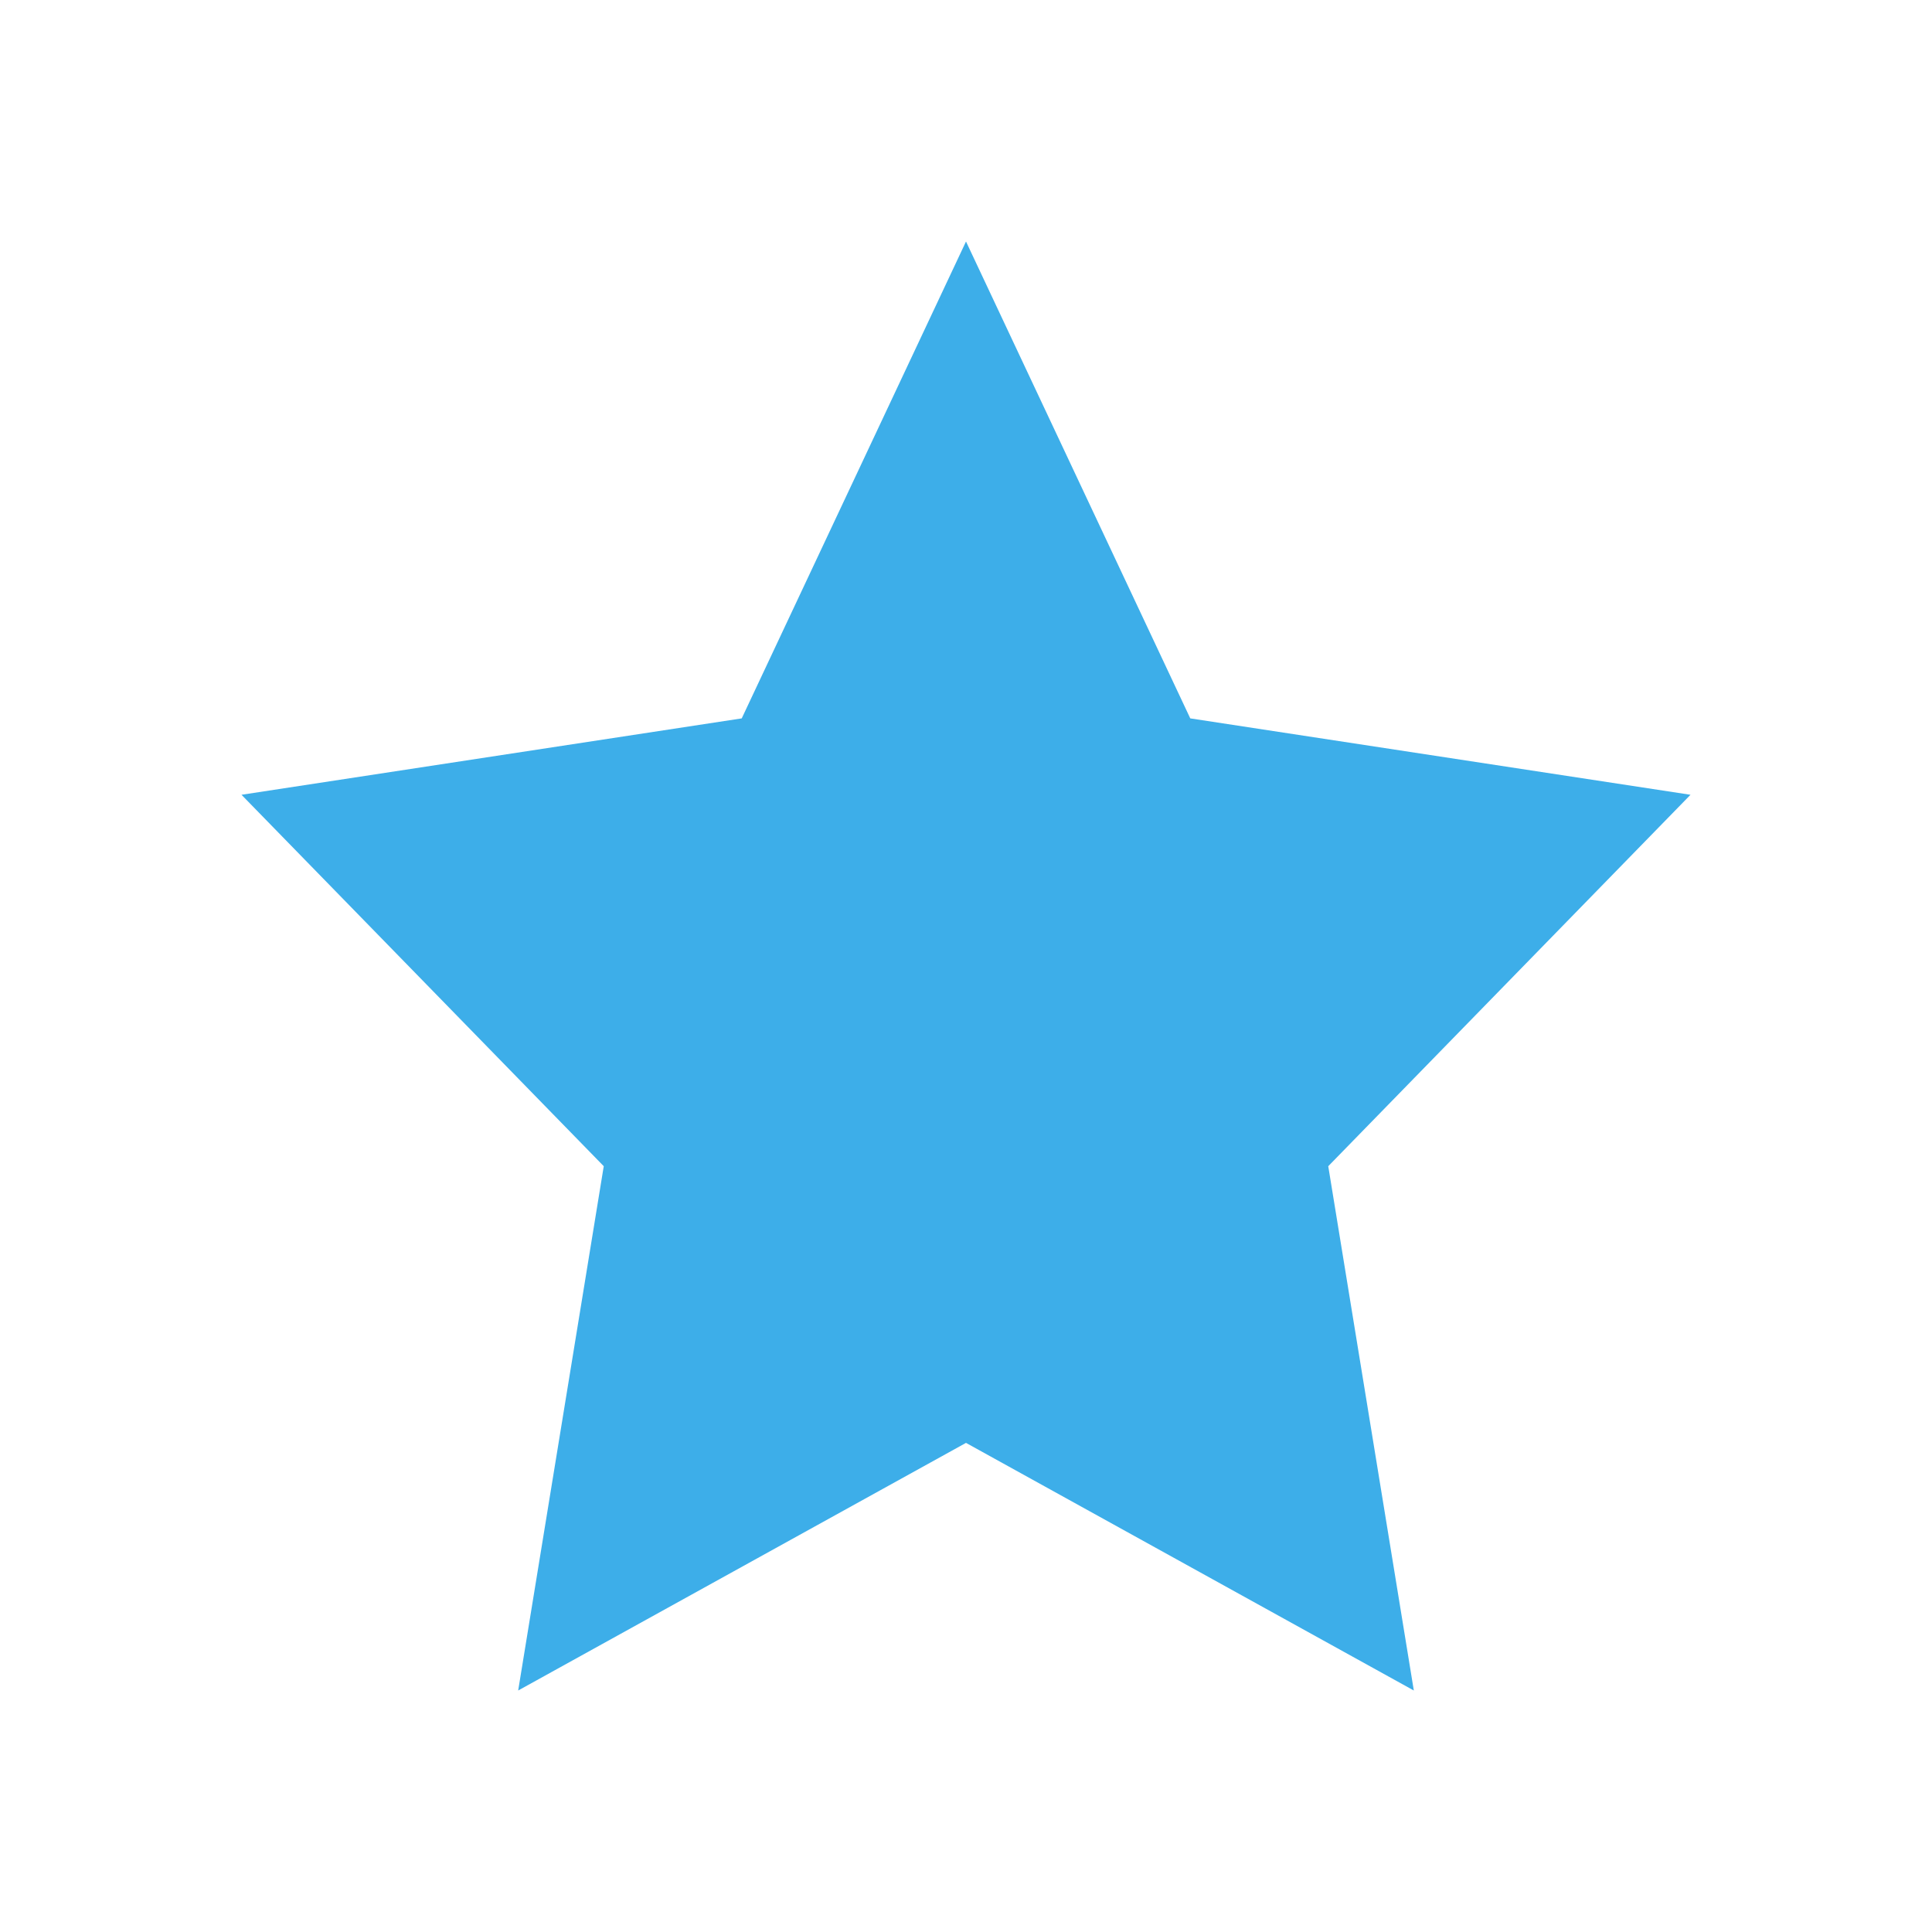
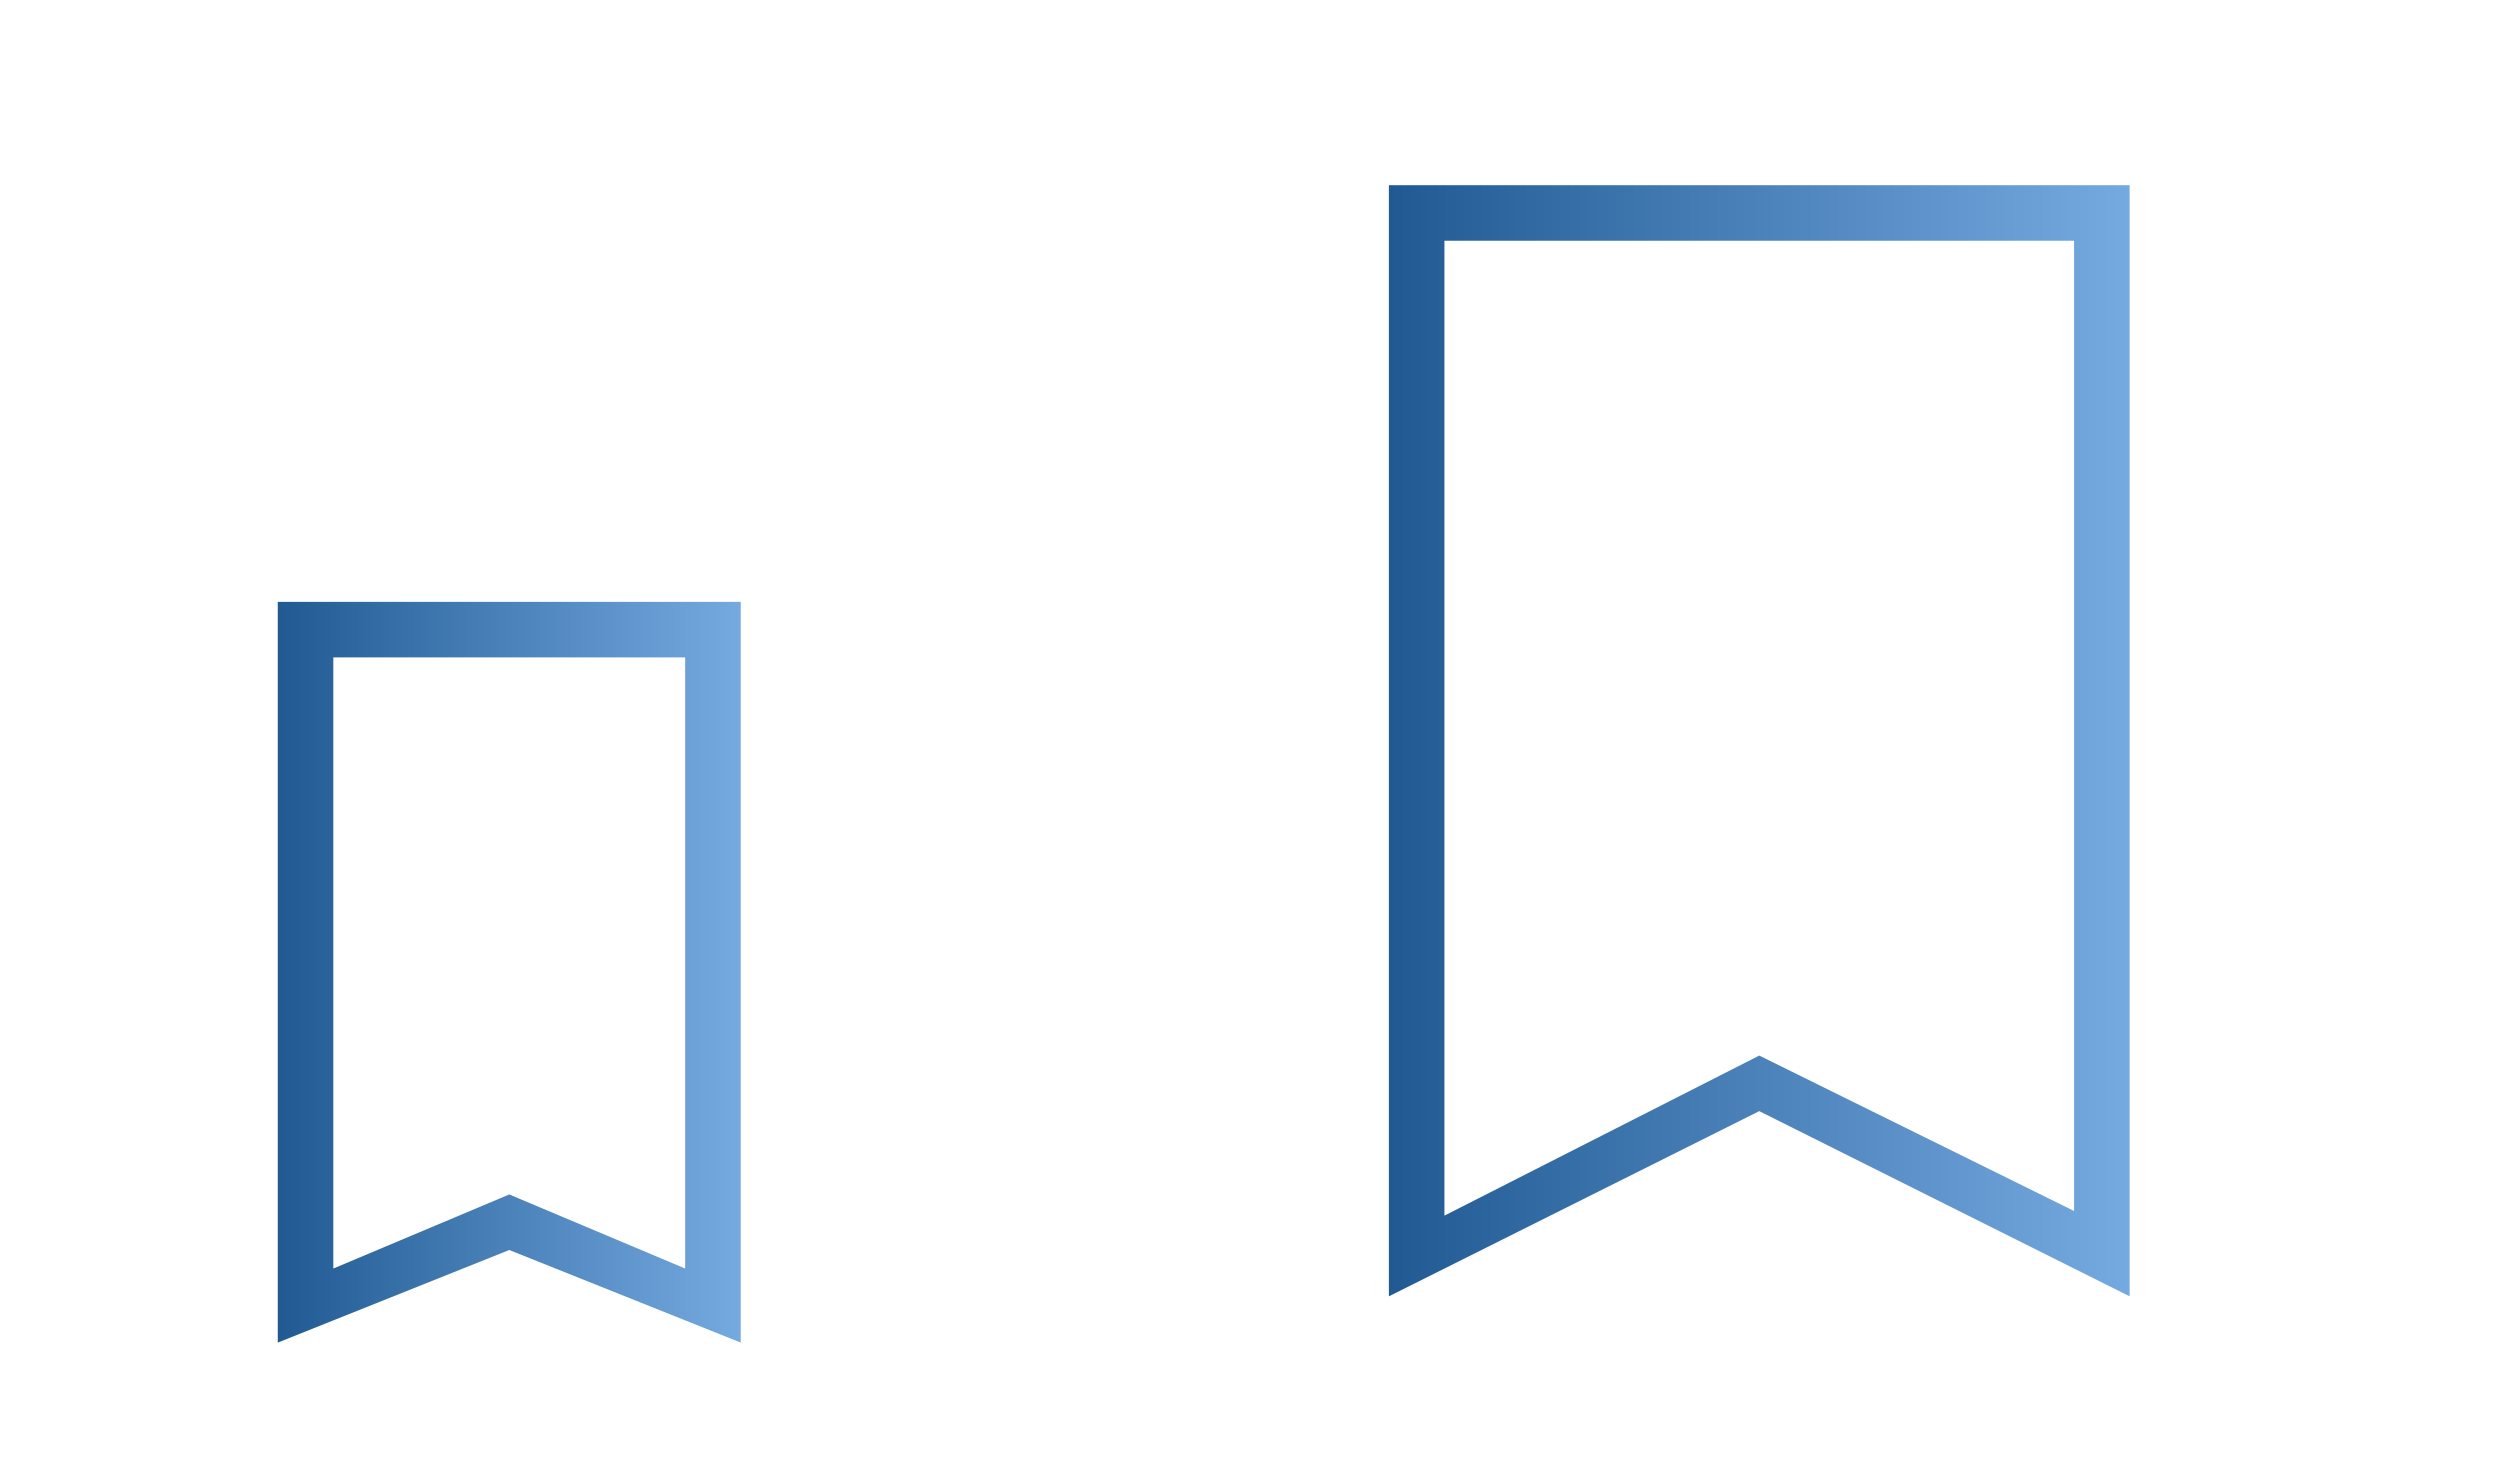
- <svg xmlns="http://www.w3.org/2000/svg" id="svg3738" height="24" width="24" version="1.1">
-   <defs id="defs8" />
-   <g id="bookmarks">
-     <rect y="0" x="0" height="24" width="24" id="rect2991" style="opacity:0.01;fill:#000000;fill-opacity:0.004;stroke:none" />
-     <path style="opacity:0;fill:#000000;fill-opacity:0;stroke:none" d="m 12,4 -2.786,5.924 -6.214,0.949 4.5,4.614 L 6.437,22 12,18.924 17.563,22 l -1.063,-6.513 4.5,-4.614 L 14.786,9.924 12,4 Z" id="path4114-4-5" class="ColorScheme-Text" />
-     <path style="fill:#3daee9;fill-opacity:1;stroke:none" d="m 12,3 -2.786,5.924 -6.214,0.949 4.5,4.614 -1.063,6.513 5.563,-3.076 5.563,3.076 -1.063,-6.513 4.5,-4.614 L 14.786,8.924 12,3 Z" id="path4114-4" class="ColorScheme-Text" />
+ <svg xmlns="http://www.w3.org/2000/svg" xmlns:xlink="http://www.w3.org/1999/xlink" width="54" height="32" id="svg3613" version="1.1">
+   <defs id="defs3615">
+     <linearGradient id="linearGradient827">
+       <stop id="stop823" offset="0" style="stop-color:#215a93;stop-opacity:1" />
+       <stop id="stop825" offset="1" style="stop-color:#75aae0;stop-opacity:1" />
+     </linearGradient>
+     <style type="text/css" id="current-color-scheme">
+       .ColorScheme-Text {
+         color:#31363b;
+       }
+       .ColorScheme-Background{
+         color:#E9E8E8;
+       }
+       .ColorScheme-ViewText {
+         color:#31363b;
+       }
+       .ColorScheme-ViewBackground{
+         color:#ffffff;
+       }
+       .ColorScheme-ViewHover {
+         color:#000000;
+       }
+       .ColorScheme-ViewFocus{
+         color:#5a5a5a;
+       }
+       .ColorScheme-ButtonText {
+         color:#31363b;
+       }
+       .ColorScheme-ButtonBackground{
+         color:#E9E8E8;
+       }
+       .ColorScheme-ButtonHover {
+         color:#1489ff;
+       }
+       .ColorScheme-ButtonFocus{
+         color:#2B74C7;
+       }
+ </style>
+     <linearGradient xlink:href="#linearGradient827" id="linearGradient826" gradientUnits="userSpaceOnUse" x1="426.714" y1="537.791" x2="436.714" y2="537.791" />
+     <linearGradient xlink:href="#linearGradient827" id="linearGradient834" x1="428.714" y1="532.791" x2="444.714" y2="532.791" gradientUnits="userSpaceOnUse" />
+   </defs>
+   <g transform="matrix(1.000003,0,0,1.000001,-420.7156,-516.7912)" id="22-22-bookmarks">
+     <rect style="opacity:0.01;fill:#000000;fill-opacity:0.004;stroke:none" id="rect3028" width="22" height="22" x="-7.1556997e-08" y="2" transform="matrix(0.9999971,0,0,0.999999,420.7143,524.7907)" />
+     <path style="color:#31363b;fill:url(#linearGradient826);fill-opacity:1;stroke:none" d="m 426.714,529.791 v 1 14 1 l 5,-2 5,2 v -1 -14 -1 h -10 m 1.2,1.2 h 7.6 v 13.2 l -3.8,-1.6 -3.8,1.6 v -13.1" id="rect4298" class="ColorScheme-Text" />
+   </g>
+   <g transform="matrix(1.000003,0,0,1.000001,-398.7155,-516.7912)" id="bookmarks">
+     <rect style="opacity:0.01;fill:#000000;fill-opacity:0.004;stroke:none" id="rect2994" width="32" height="32" x="-7.1557004e-08" y="-8" transform="matrix(0.9999971,0,0,0.999999,420.7143,524.7907)" />
+     <path style="color:#31363b;fill:url(#linearGradient834);fill-opacity:1.0;stroke:none" d="m 428.714,520.791 v 24 l 8,-4 8,4 v -24 z m 1.2,1.2 h 13.6 v 20.957 l -6.8,-3.357 -6.8,3.457 z" id="path2996" class="ColorScheme-Text" />
  </g>
</svg>
